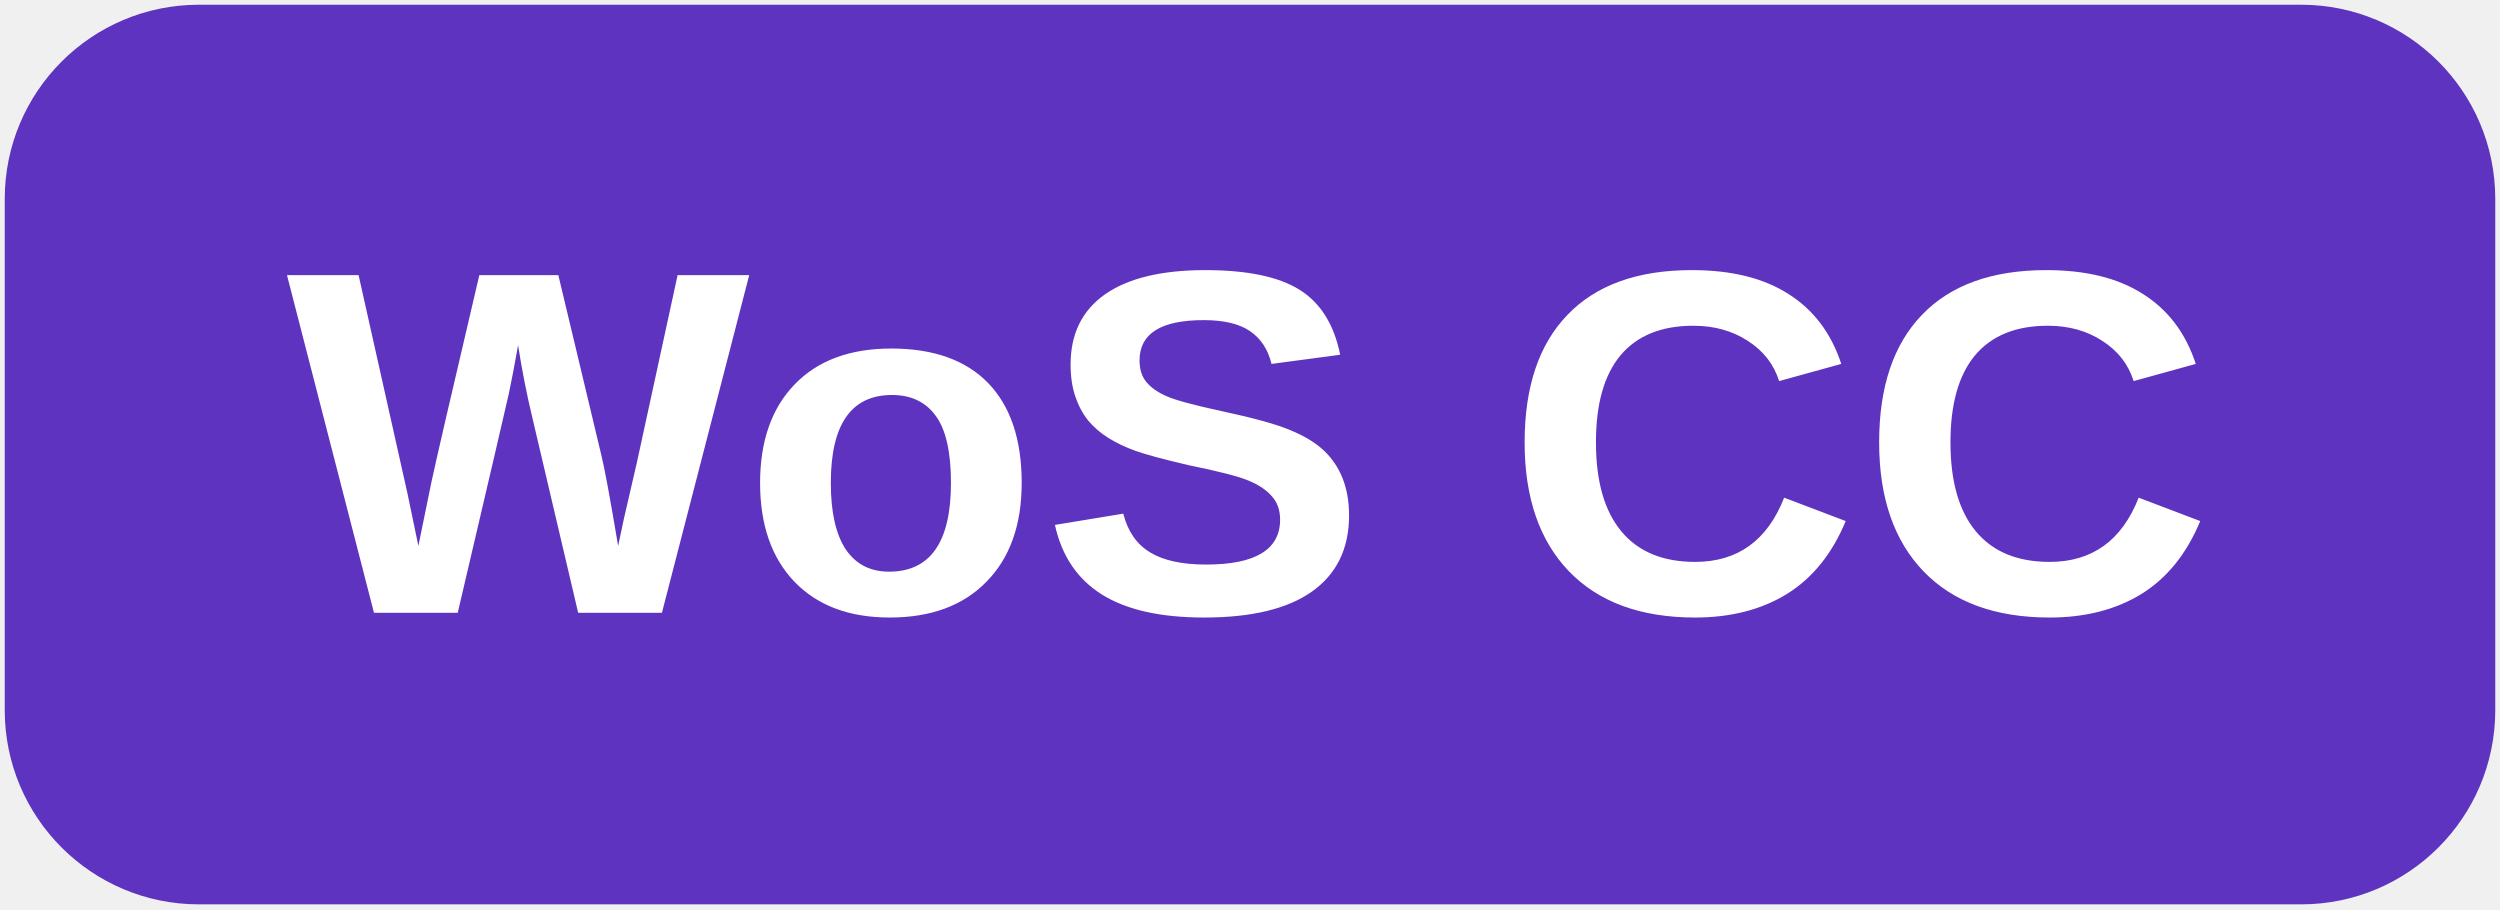
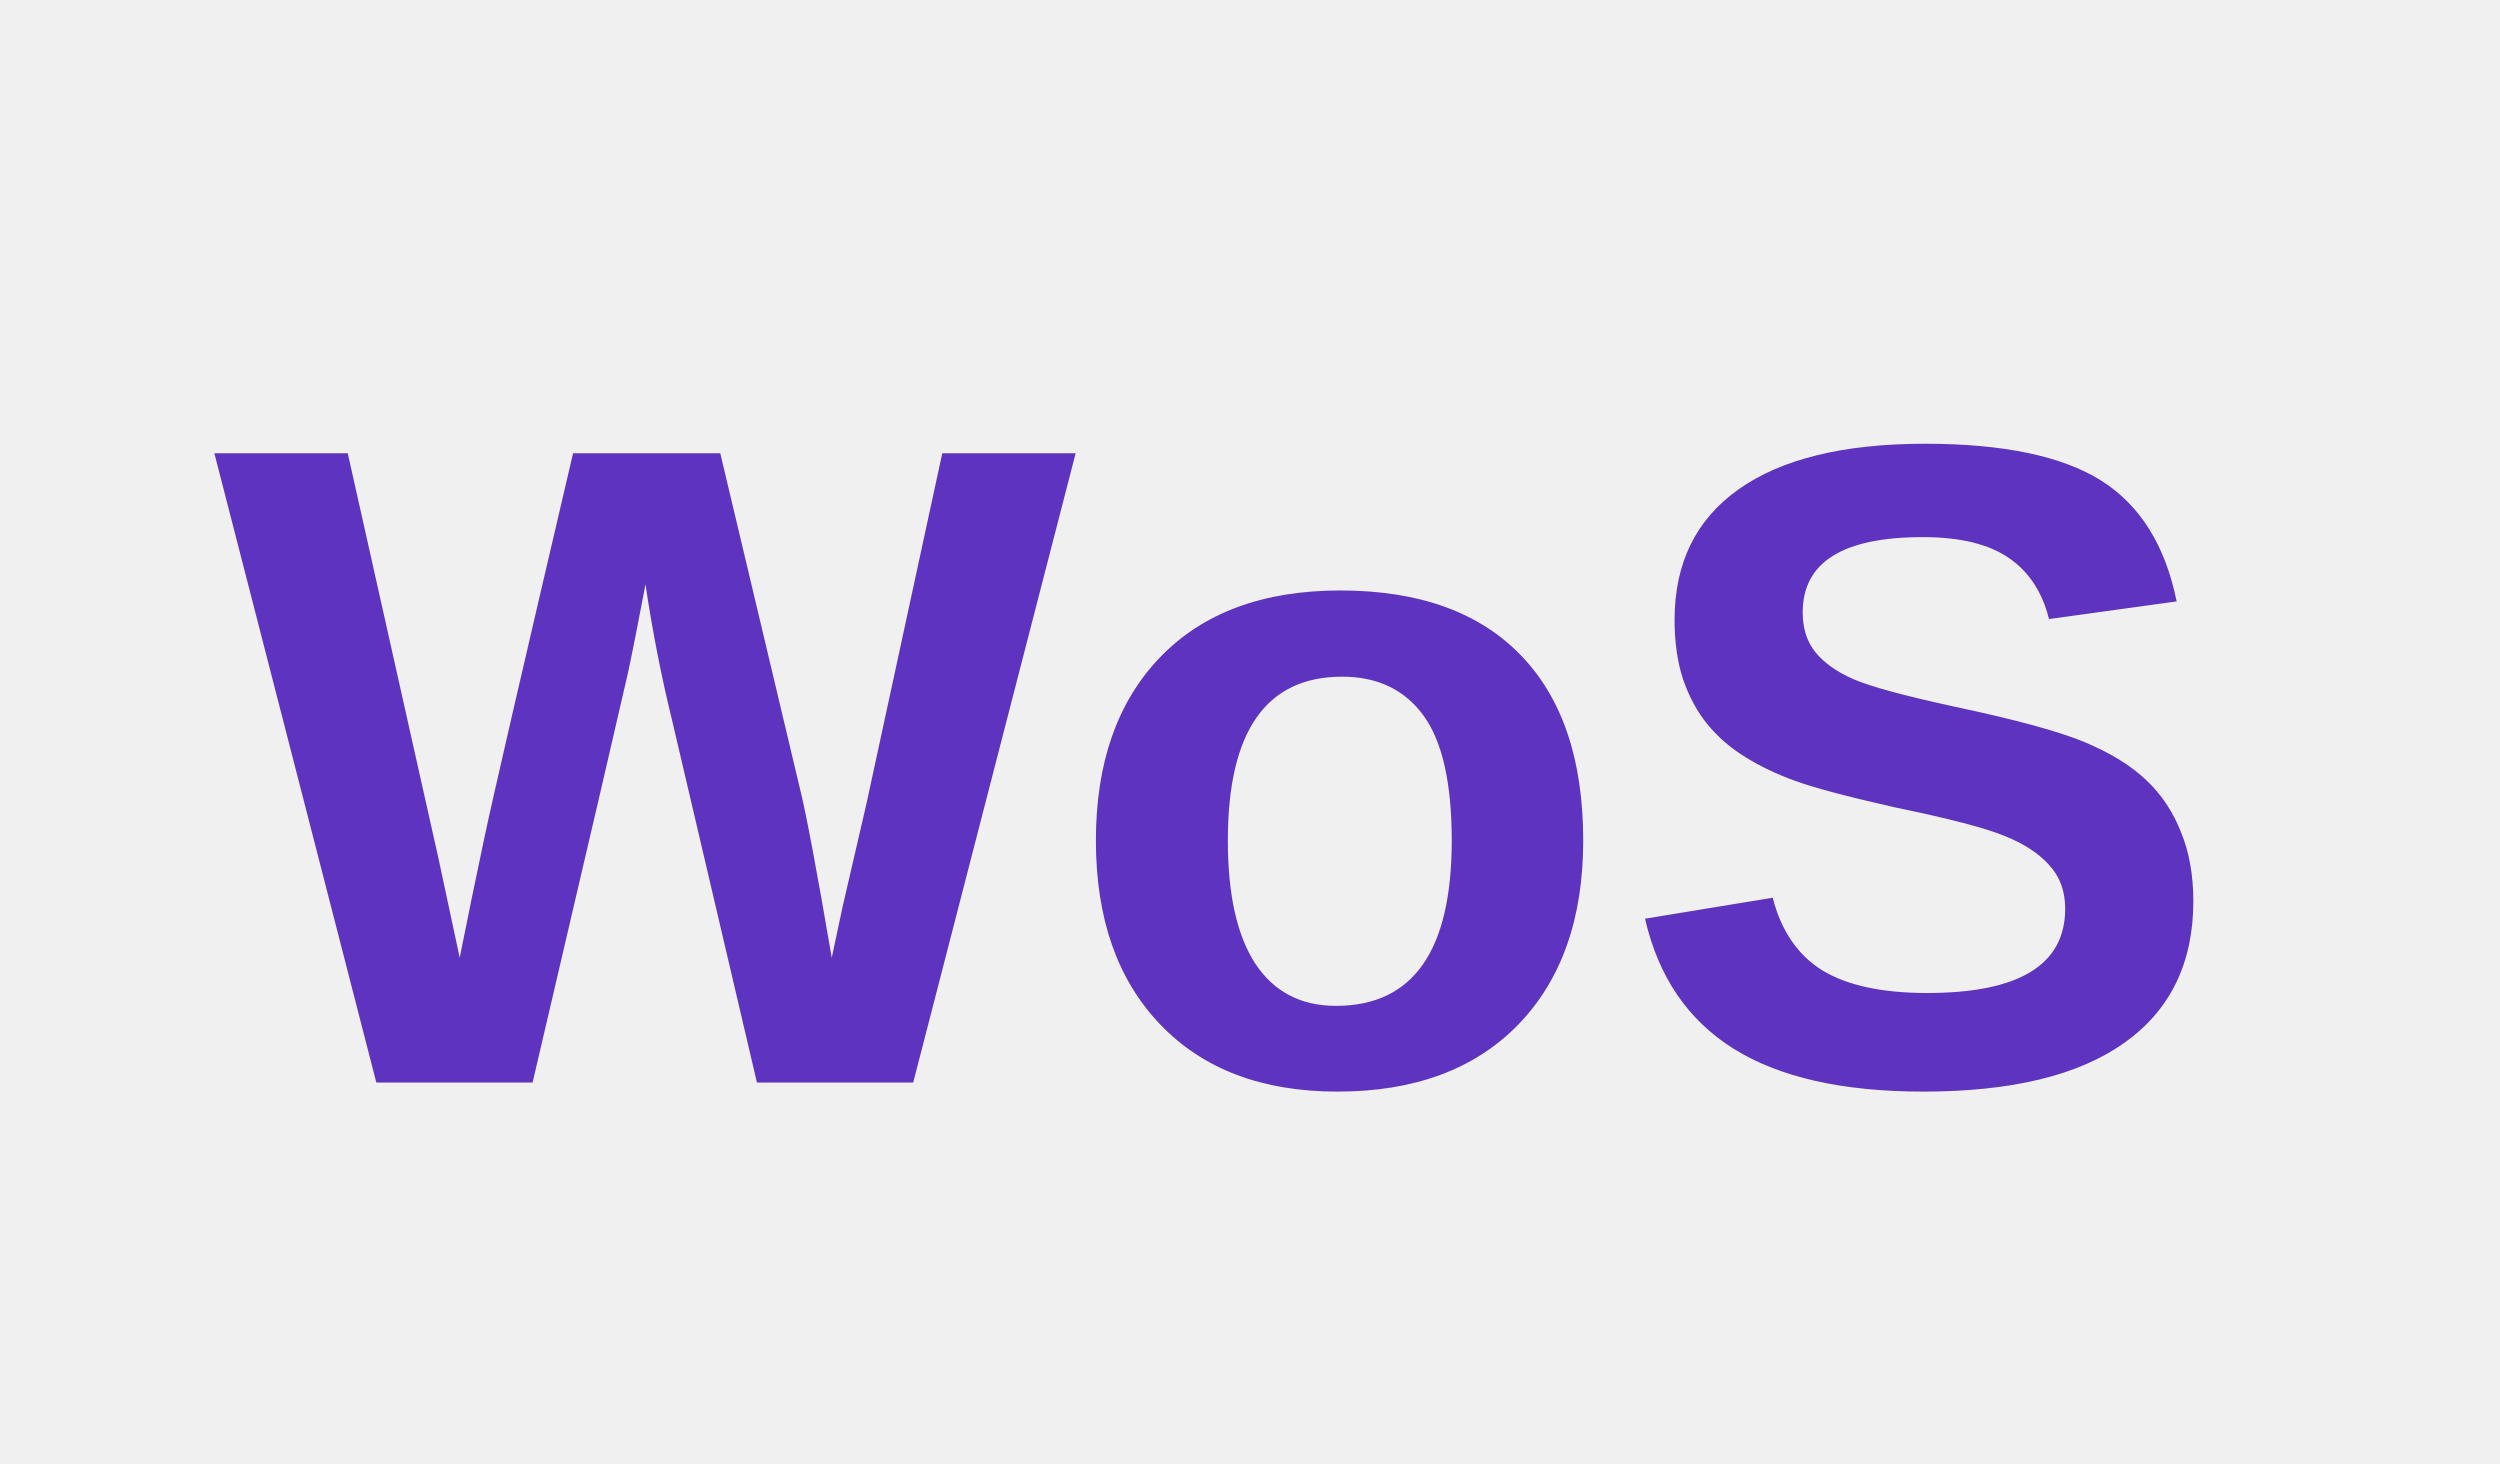
- <svg xmlns="http://www.w3.org/2000/svg" width="132" height="48" viewBox="0 0 132 48" role="img" aria-label="WoS CC">
-   <rect x="1.5" y="1.5" width="129" height="45" rx="9" ry="9" fill="#5E33C0" stroke="#5E33C0" stroke-width="2.5" />
-   <text x="66.0" y="25" fill="#FFFFFF" font-family="Arial, Helvetica, sans-serif" font-size="25.92px" font-weight="600" text-anchor="middle" dominant-baseline="middle" stroke-width="3">WoS CC</text>
+ <svg xmlns="http://www.w3.org/2000/svg" width="82" height="48" viewBox="0 0 82 48" role="img" aria-label="WoS">
+   <text x="7" y="27" fill="#5E33C0" font-family="Arial, Helvetica, sans-serif" font-size="30px" font-weight="700" dominant-baseline="middle" textLength="68" lengthAdjust="spacingAndGlyphs">WoS</text>
</svg>
